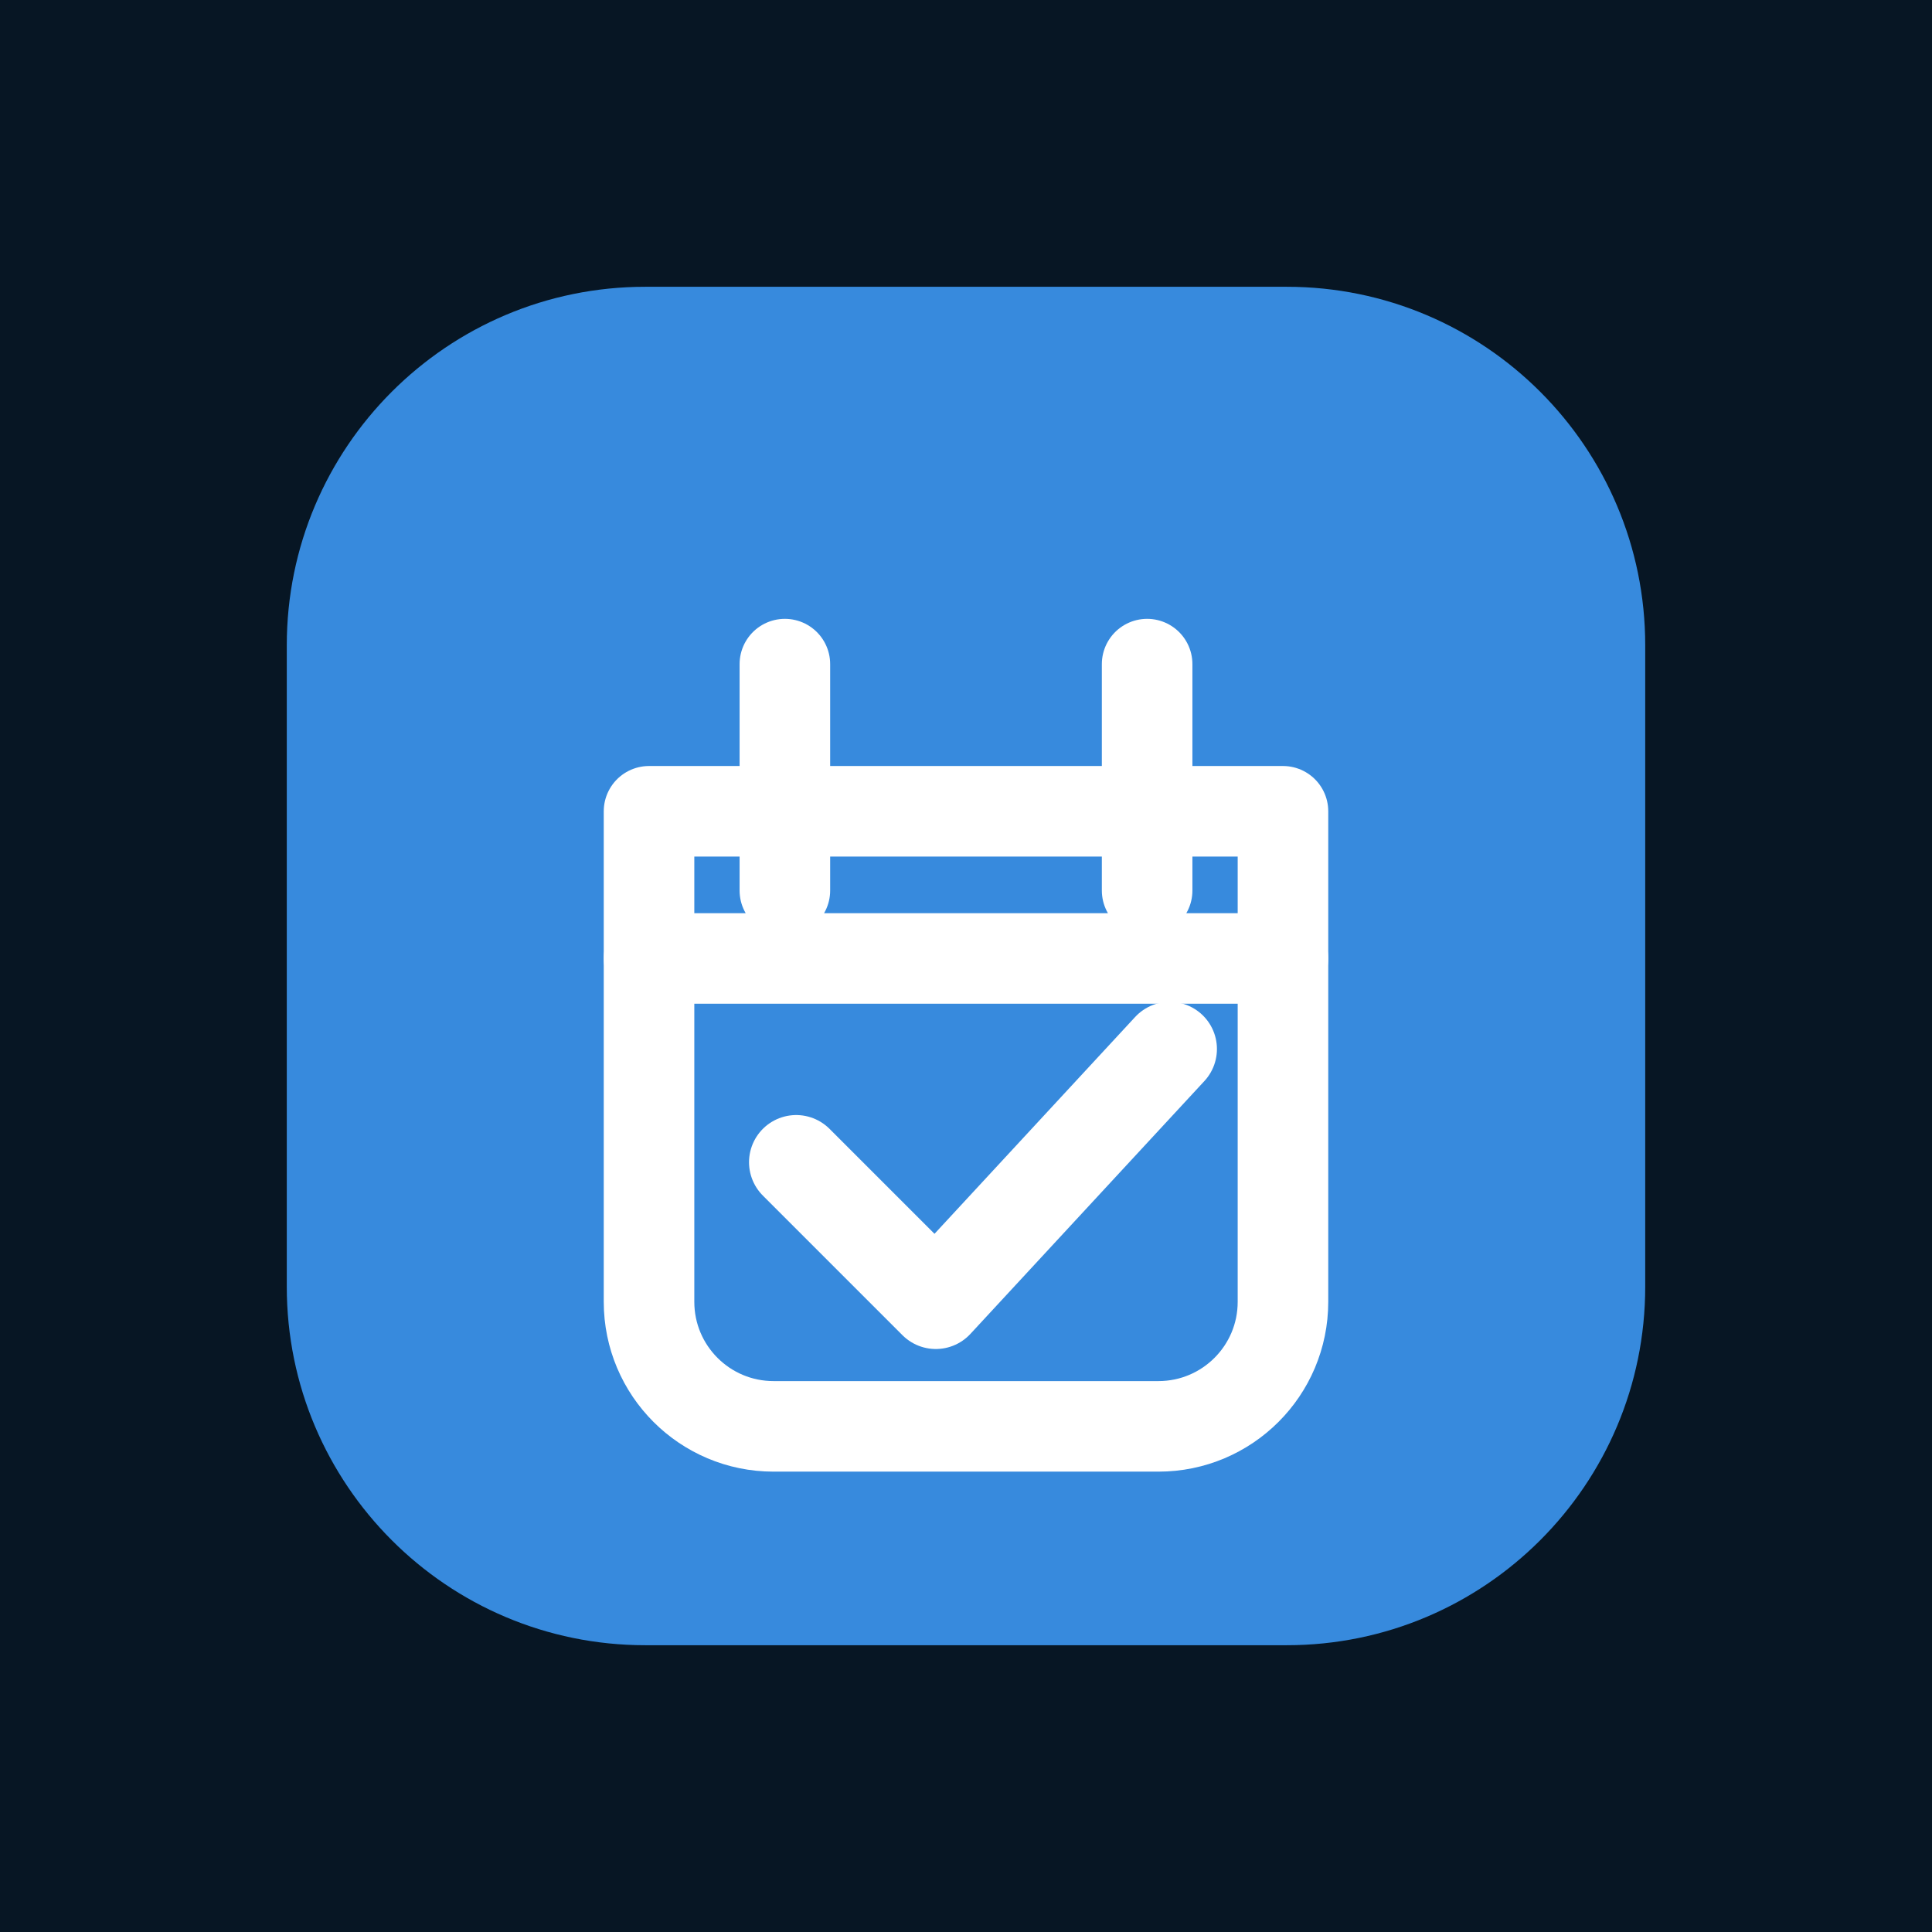
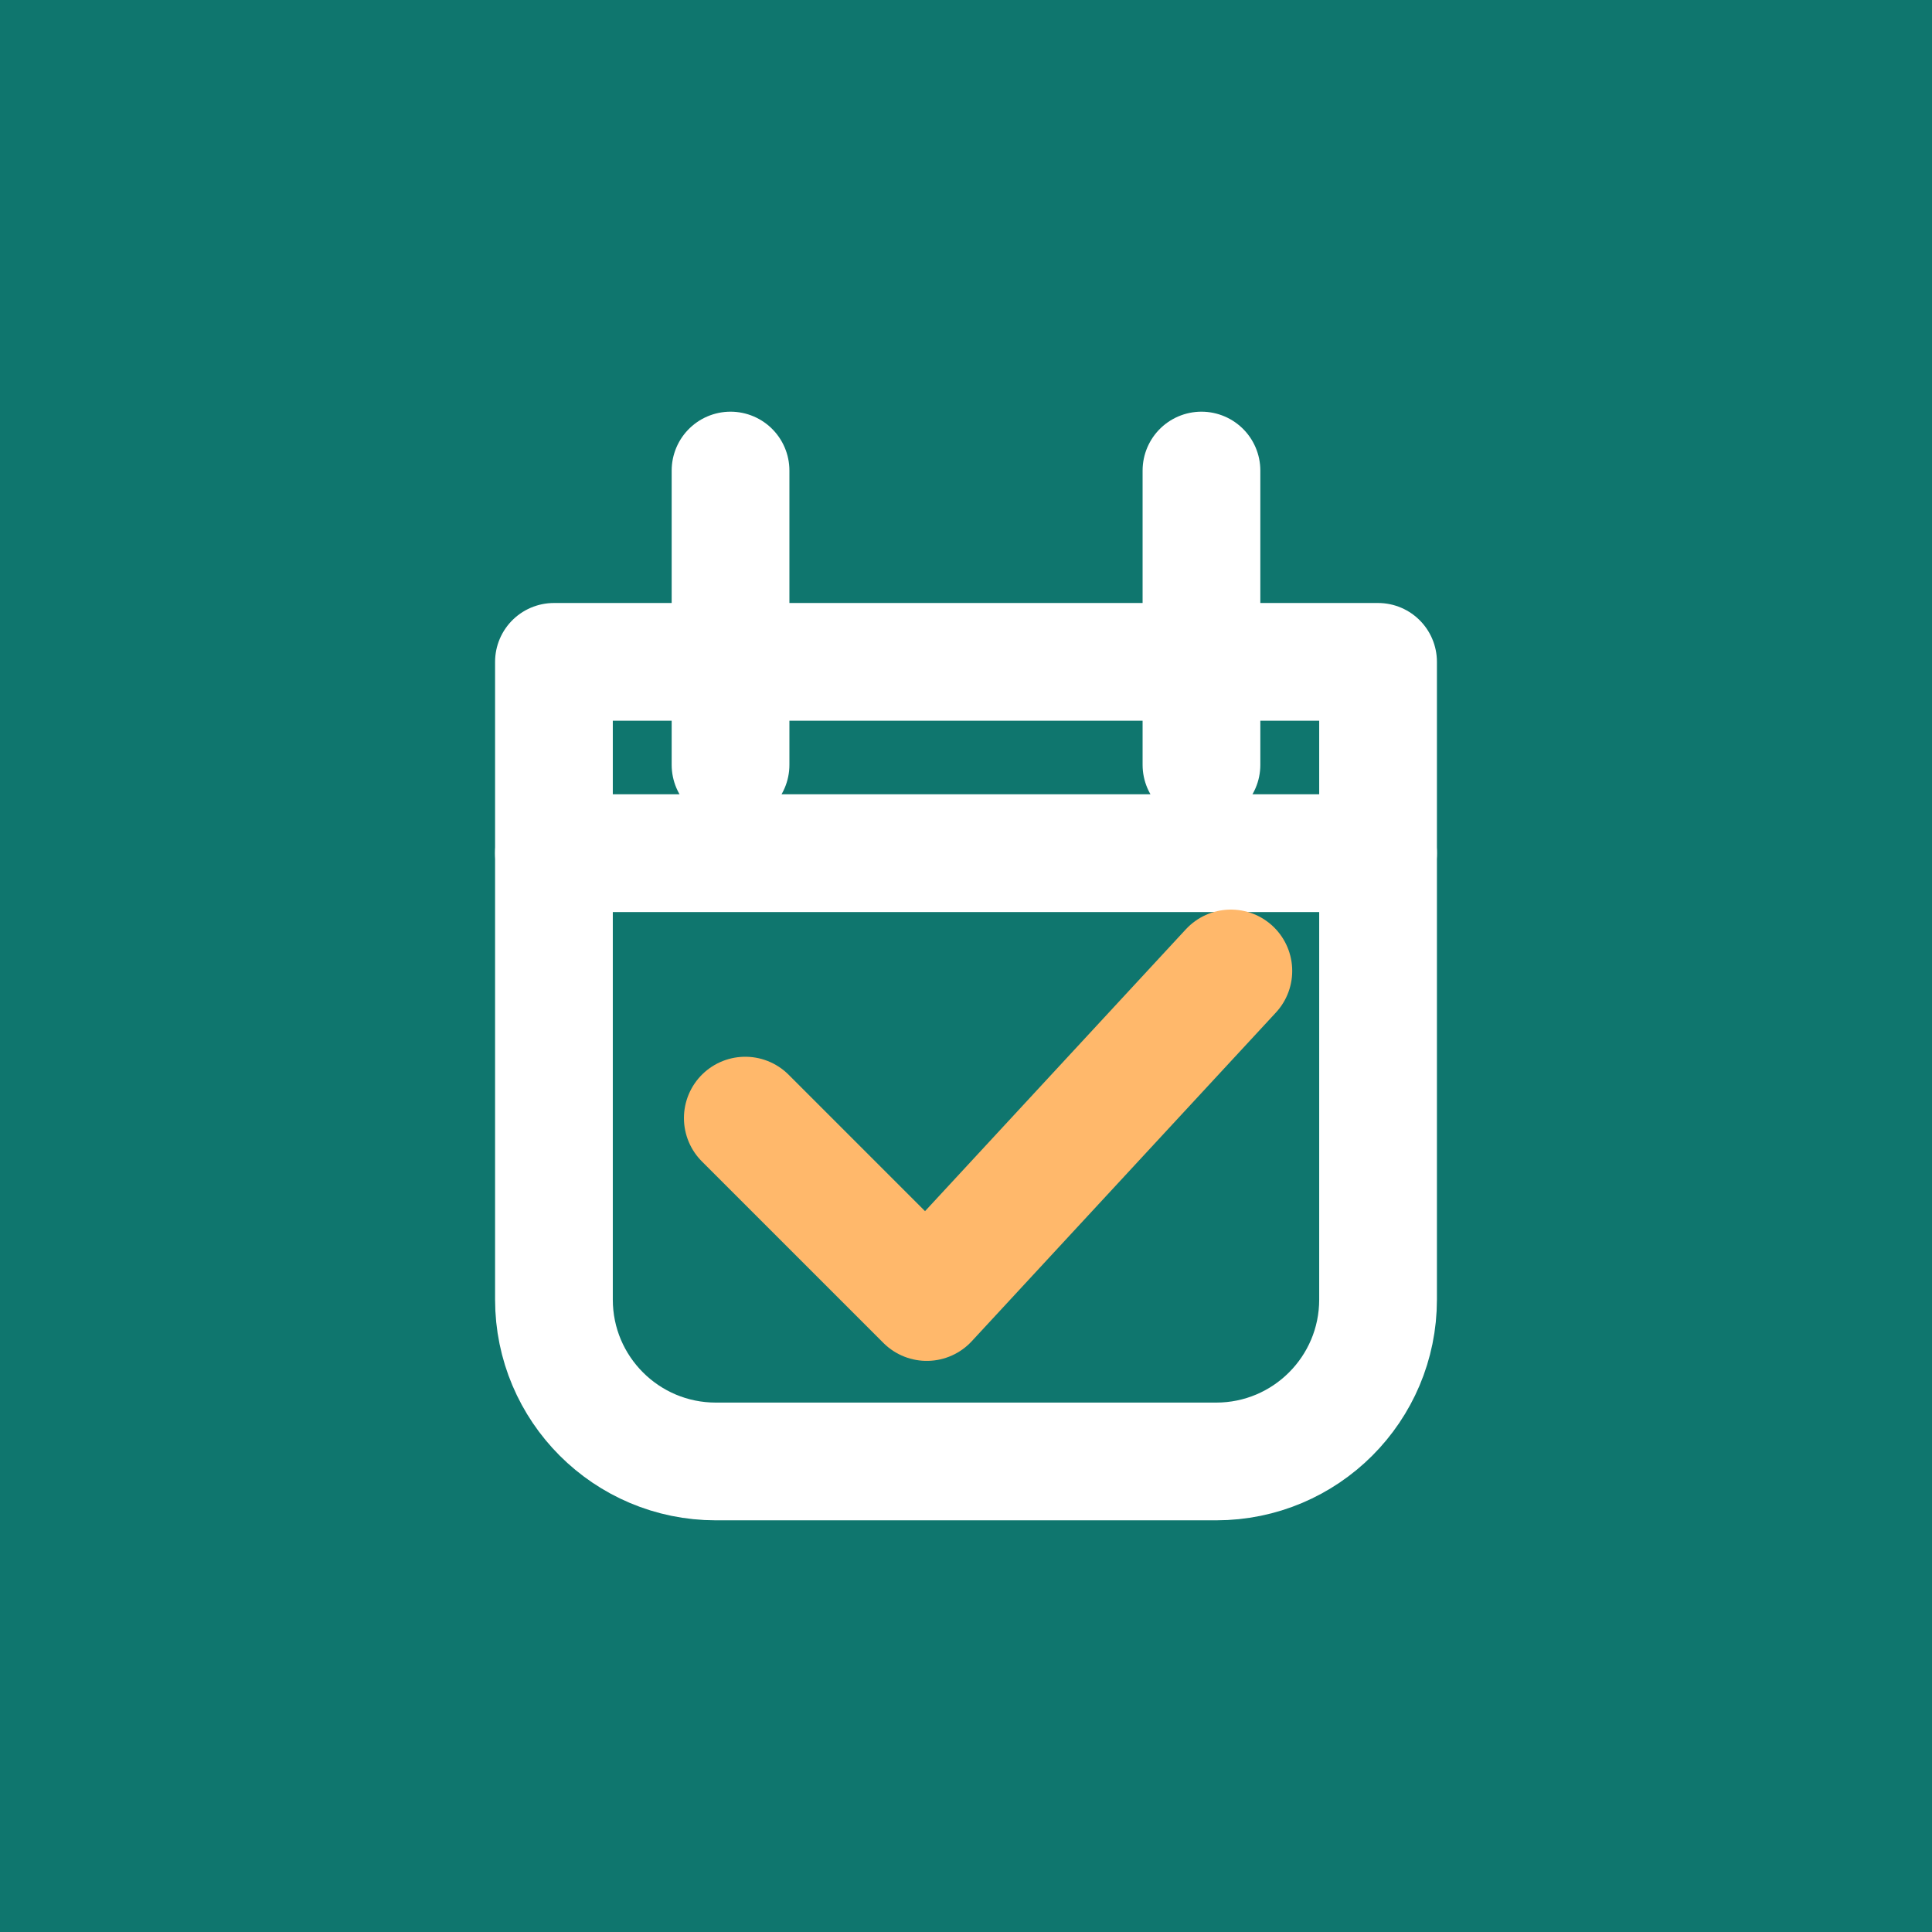
<svg xmlns="http://www.w3.org/2000/svg" viewBox="0 0 1024 1024" fill="none">
-   <rect width="1024" height="1024" fill="#071624" />
-   <rect x="152" y="152" width="720" height="720" rx="190" fill="#378ADD" />
-   <path d="M344 430h336v260a66 66 0 0 1-66 66H410a66 66 0 0 1-66-66V430Z" stroke="white" stroke-width="48" stroke-linejoin="round" />
-   <path d="M344 508h336M416 352v120M608 352v120" stroke="white" stroke-width="48" stroke-linecap="round" />
-   <path d="m422 616 74 74 124-134" stroke="white" stroke-width="50" stroke-linecap="round" stroke-linejoin="round" />
+   <rect width="1024" height="1024" fill="#0F766E" />
+   <g transform="translate(512 512) scale(1.3) translate(-512 -554)">
+     <path d="M344 430h336v260a66 66 0 0 1-66 66H410a66 66 0 0 1-66-66V430Z" stroke="#FFFFFF" stroke-width="48" stroke-linejoin="round" />
+     <path d="M344 508h336M416 352v120M608 352v120" stroke="#FFFFFF" stroke-width="48" stroke-linecap="round" />
+     <path d="m422 616 74 74 124-134" stroke="#FFB86B" stroke-width="50" stroke-linecap="round" stroke-linejoin="round" />
+   </g>
</svg>
